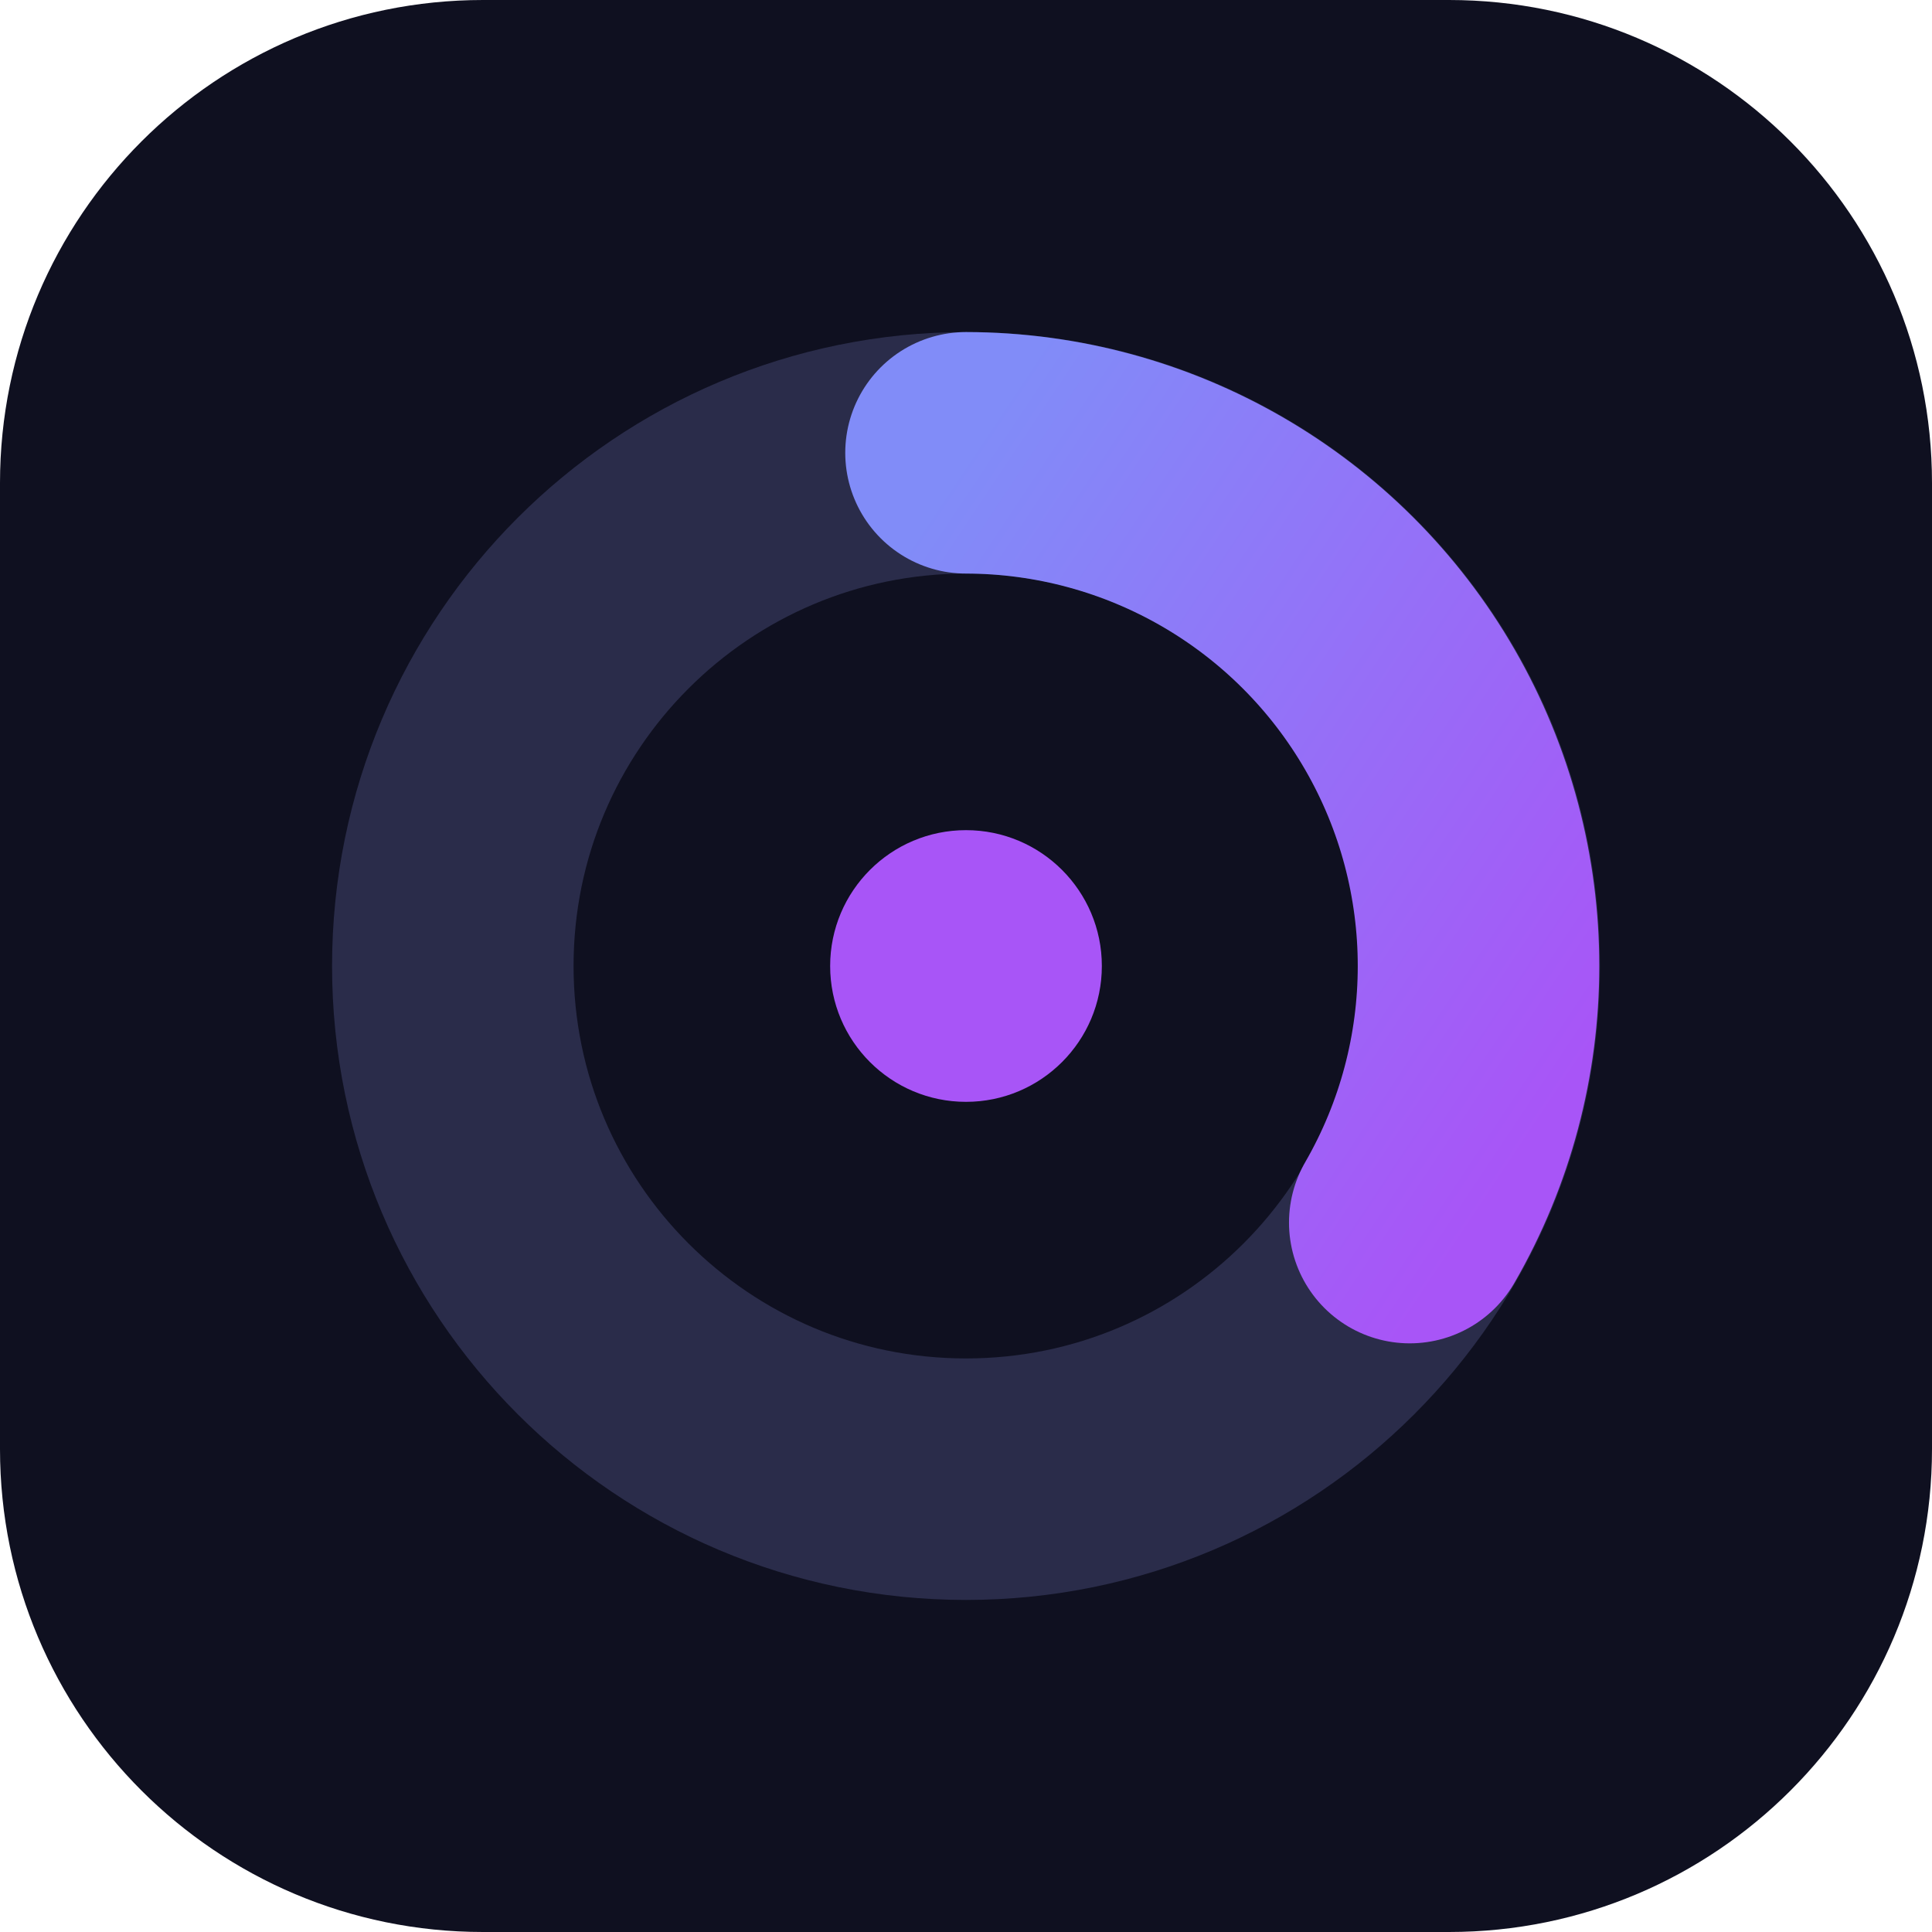
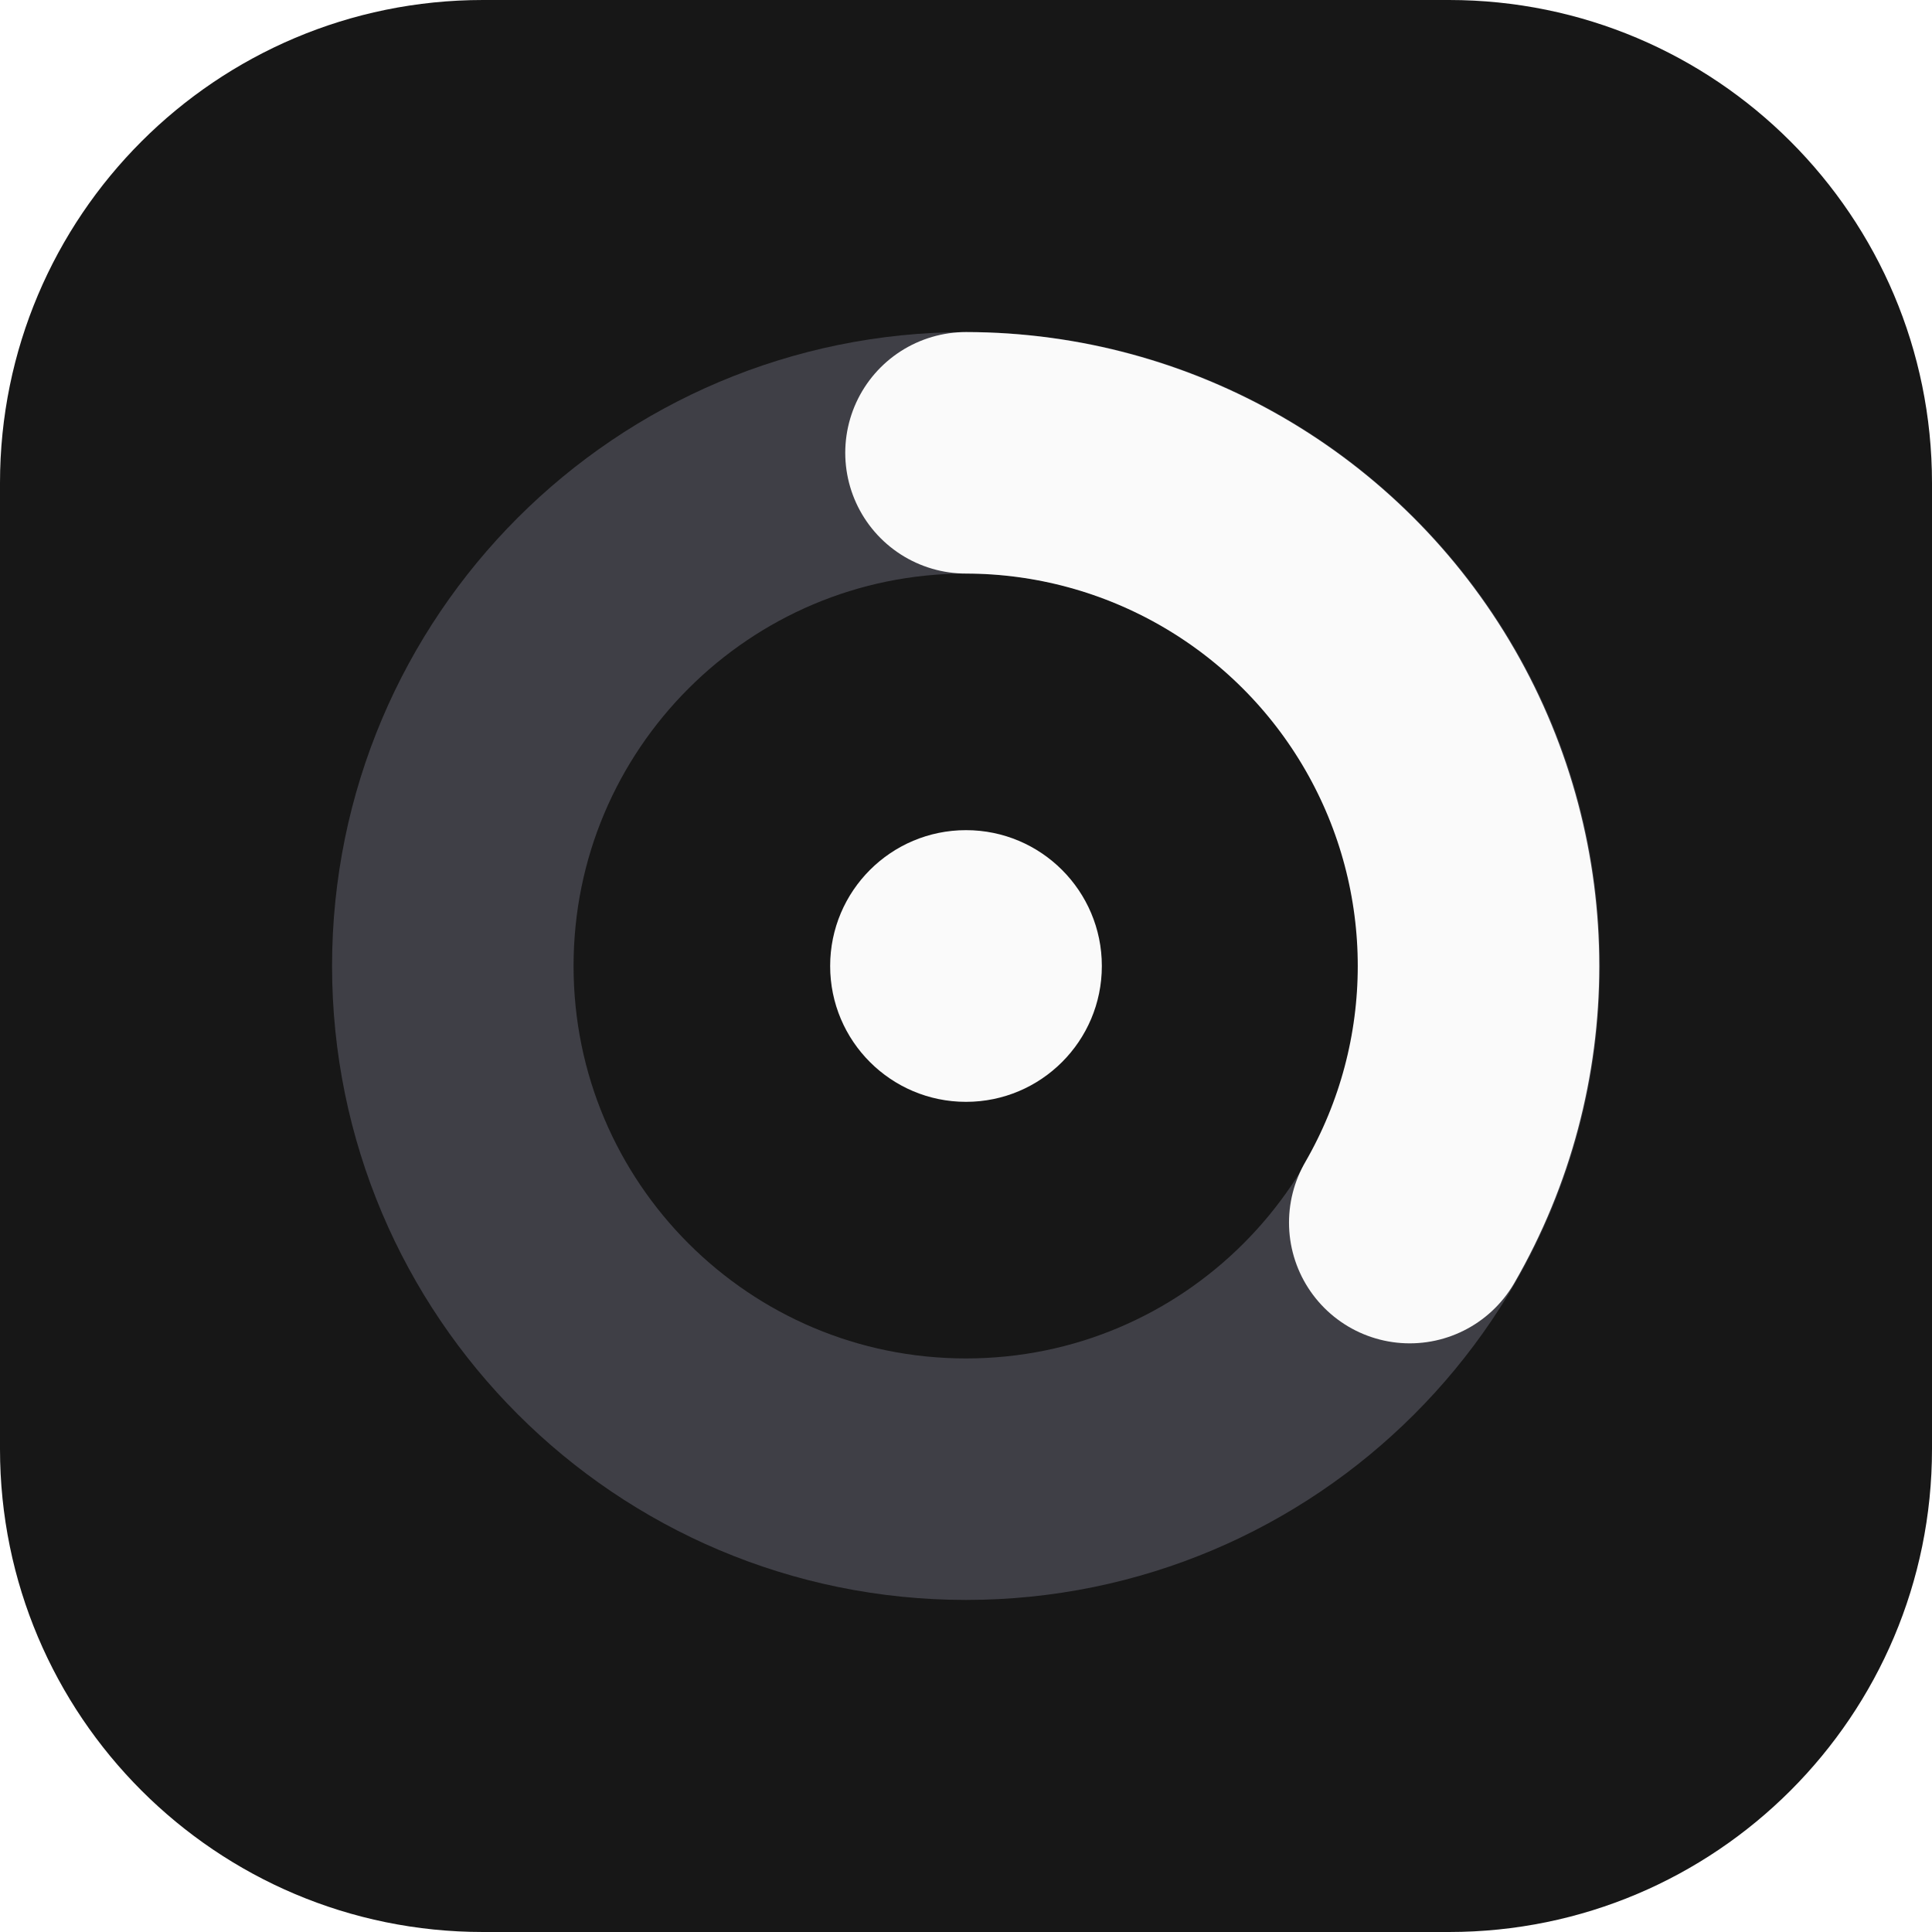
<svg xmlns="http://www.w3.org/2000/svg" viewBox="0 0 64 64">
-   <defs>
-     <linearGradient id="g" x1="0" y1="0" x2="1" y2="1">
-       <stop offset="0" stop-color="#818cf8" />
-       <stop offset="1" stop-color="#a855f7" />
-     </linearGradient>
-   </defs>
-   <rect width="64" height="64" rx="16" fill="#0f1020" />
-   <circle cx="32" cy="32" r="17" fill="none" stroke="#2a2c4a" stroke-width="8" />
-   <path d="M32 15 a17 17 0 0 1 14.7 25.5" fill="none" stroke="url(#g)" stroke-width="8" stroke-linecap="round" />
-   <circle cx="32" cy="32" r="4.5" fill="#a855f7" />
+   <rect width="64" height="64" rx="16" fill="#171717" />
+   <circle cx="32" cy="32" r="17" fill="none" stroke="#3f3f46" stroke-width="8" />
+   <path d="M32 15 a17 17 0 0 1 14.7 25.5" fill="none" stroke="#fafafa" stroke-width="8" stroke-linecap="round" />
+   <circle cx="32" cy="32" r="4.5" fill="#fafafa" />
</svg>
